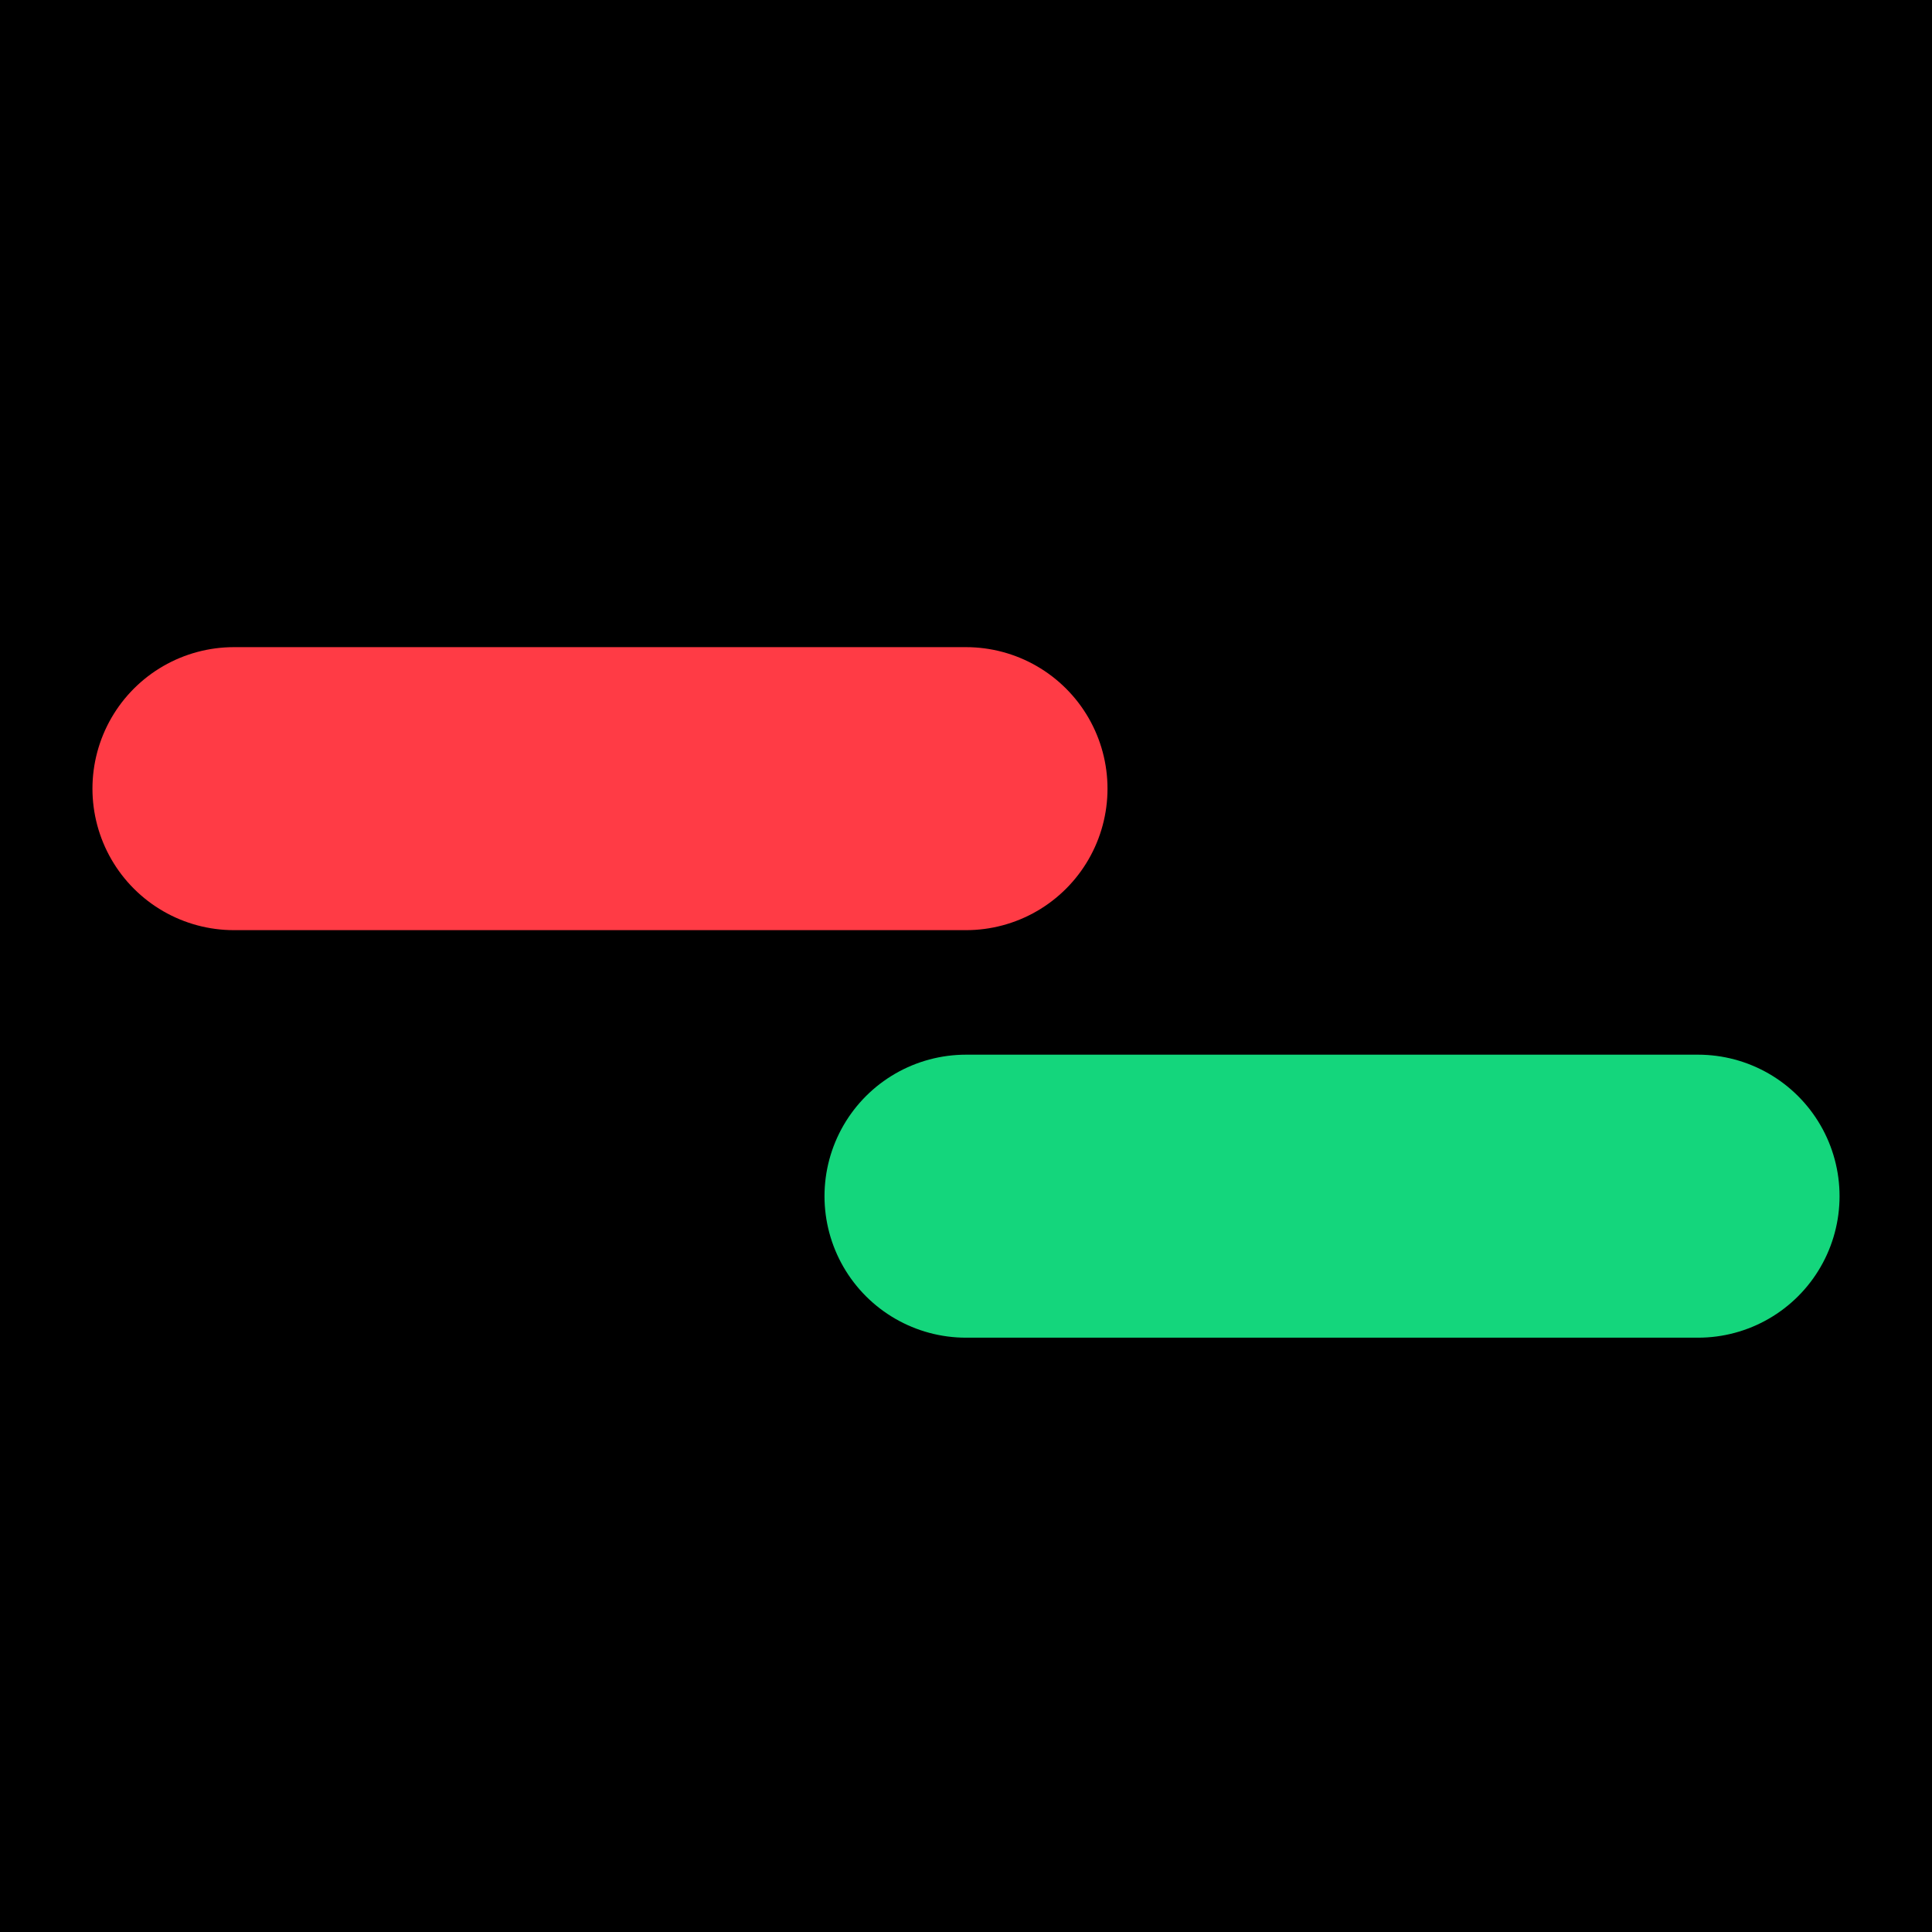
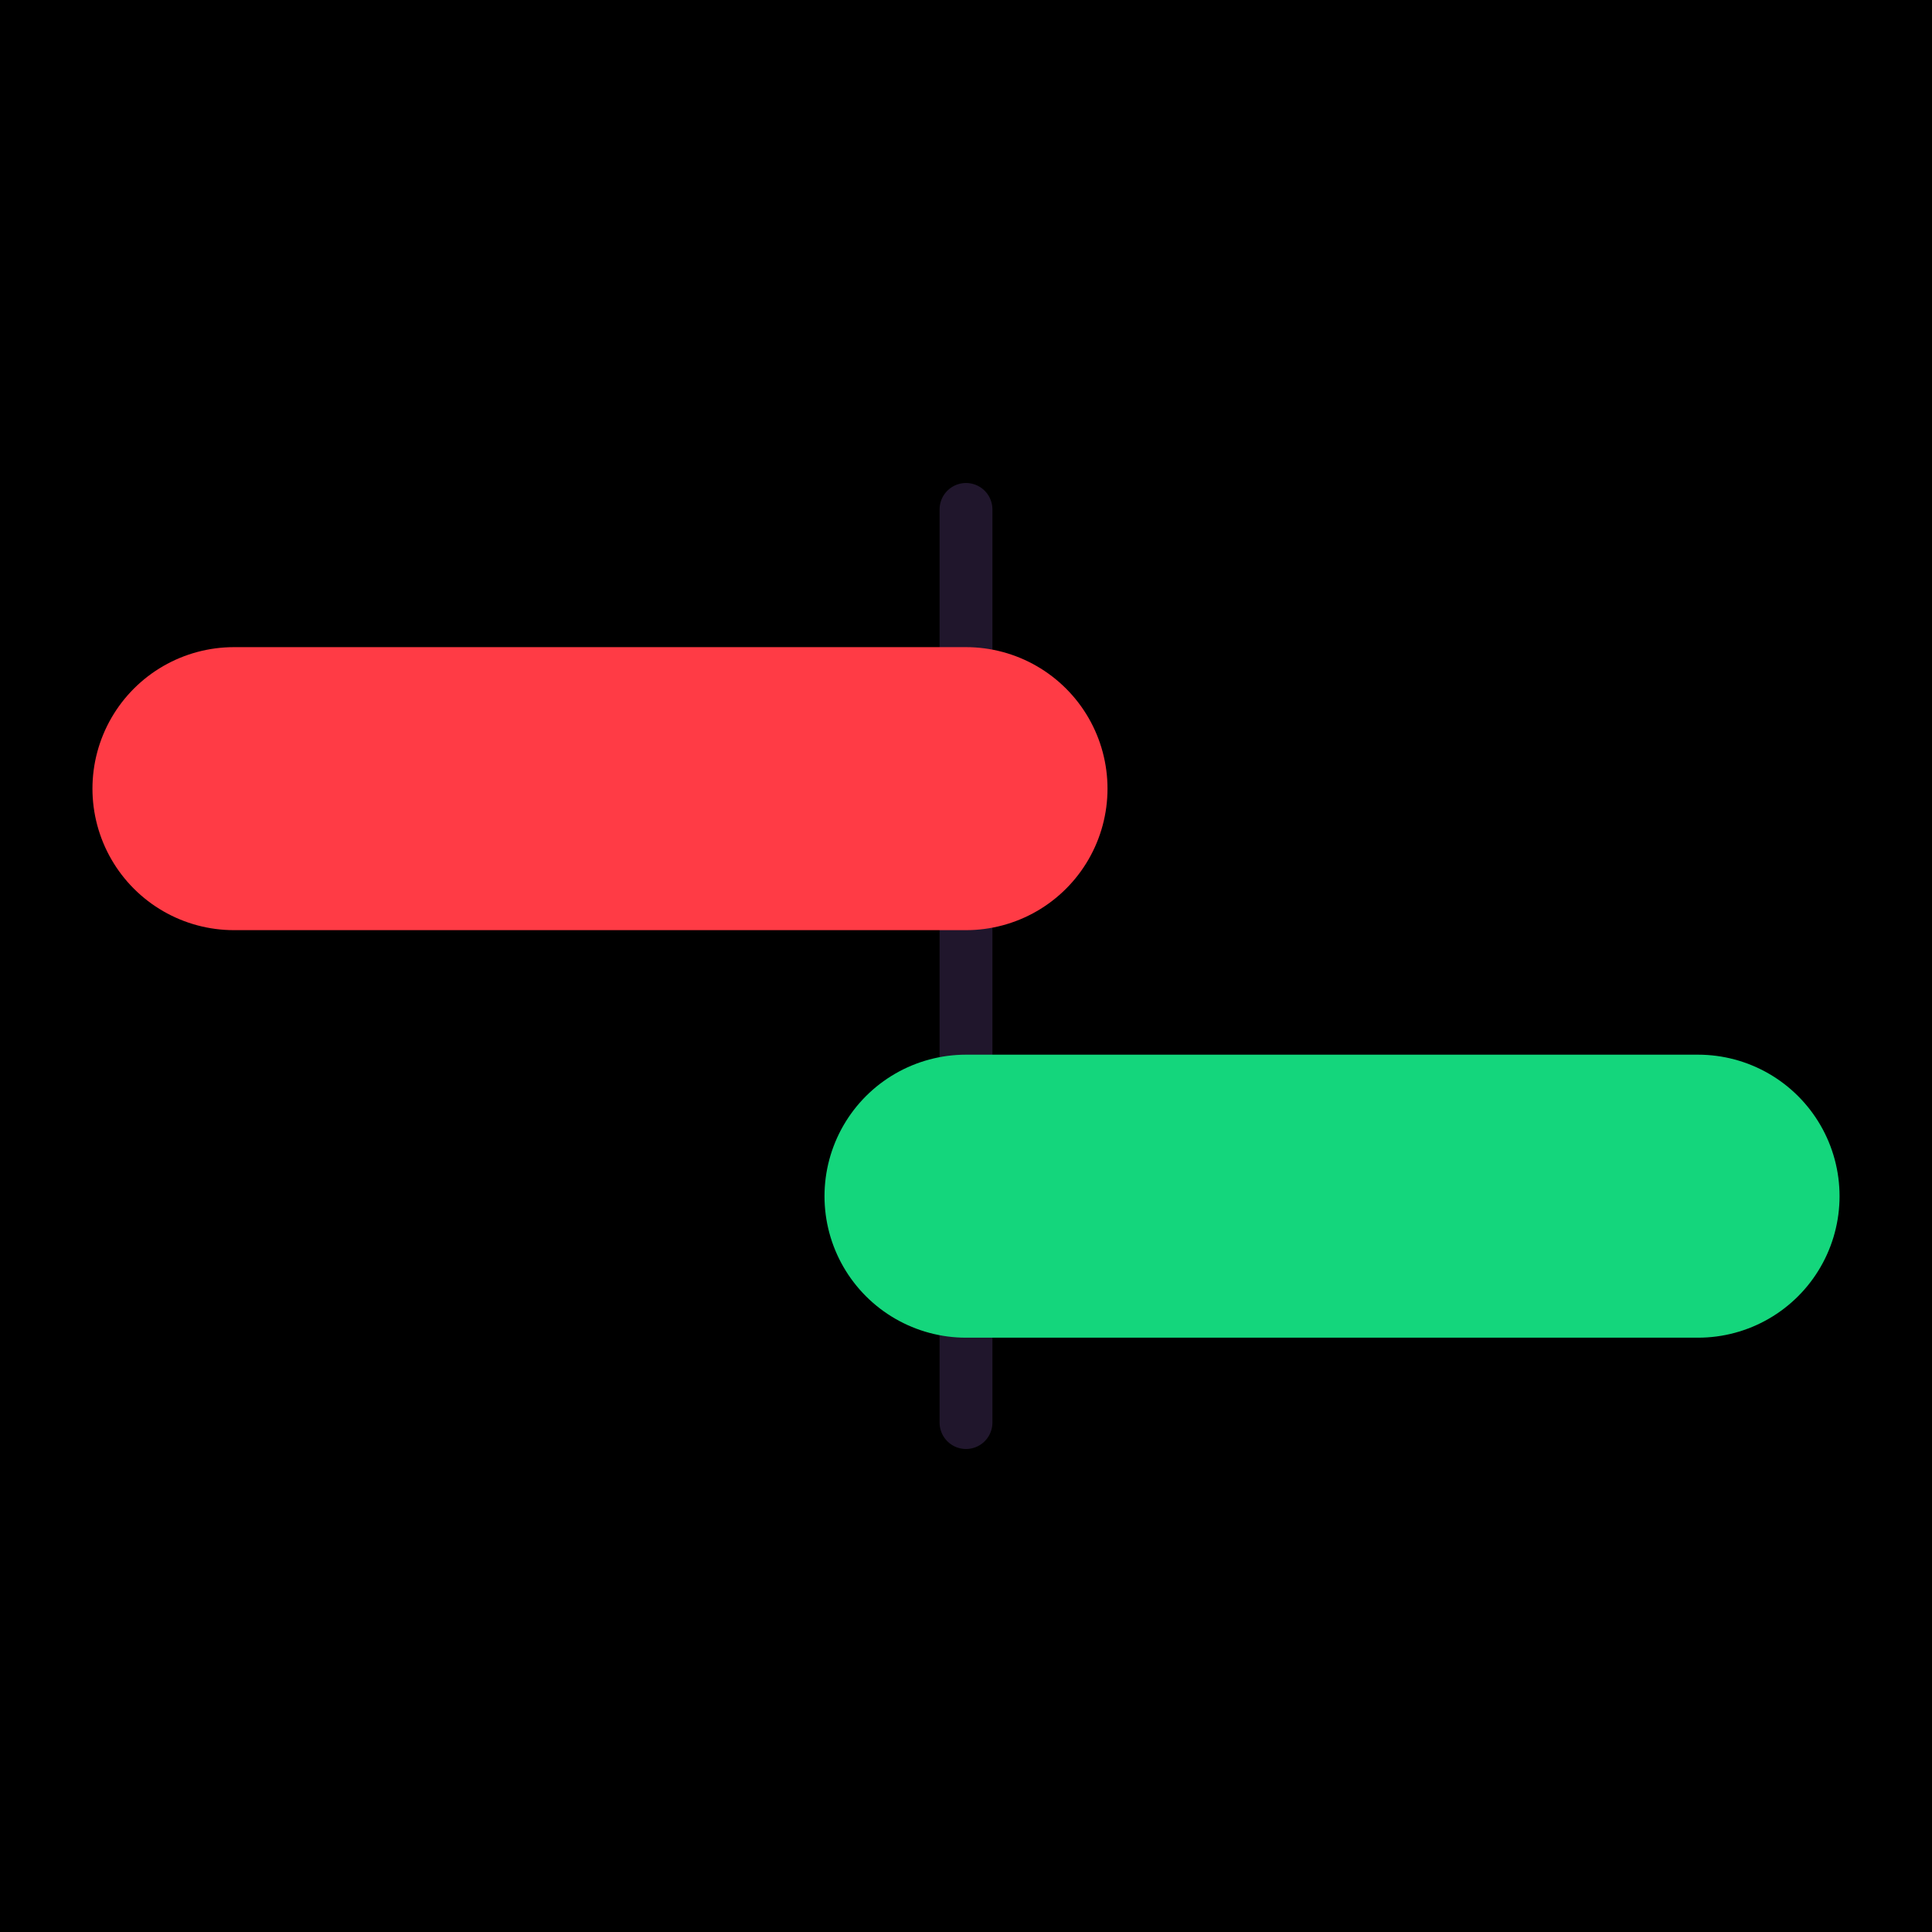
<svg xmlns="http://www.w3.org/2000/svg" width="1024" height="1024" viewBox="0 0 1024 1024">
  <rect width="1024" height="1024" fill="#000000" />
+   <line x1="512" y1="270" x2="512" y2="754" stroke="#20162c" stroke-width="28" stroke-linecap="round" />
  <line x1="124" y1="418" x2="512" y2="418" stroke="#ff3b45" stroke-width="150" stroke-linecap="round" />
  <line x1="512" y1="634" x2="900" y2="634" stroke="#14d67c" stroke-width="150" stroke-linecap="round" />
</svg>
